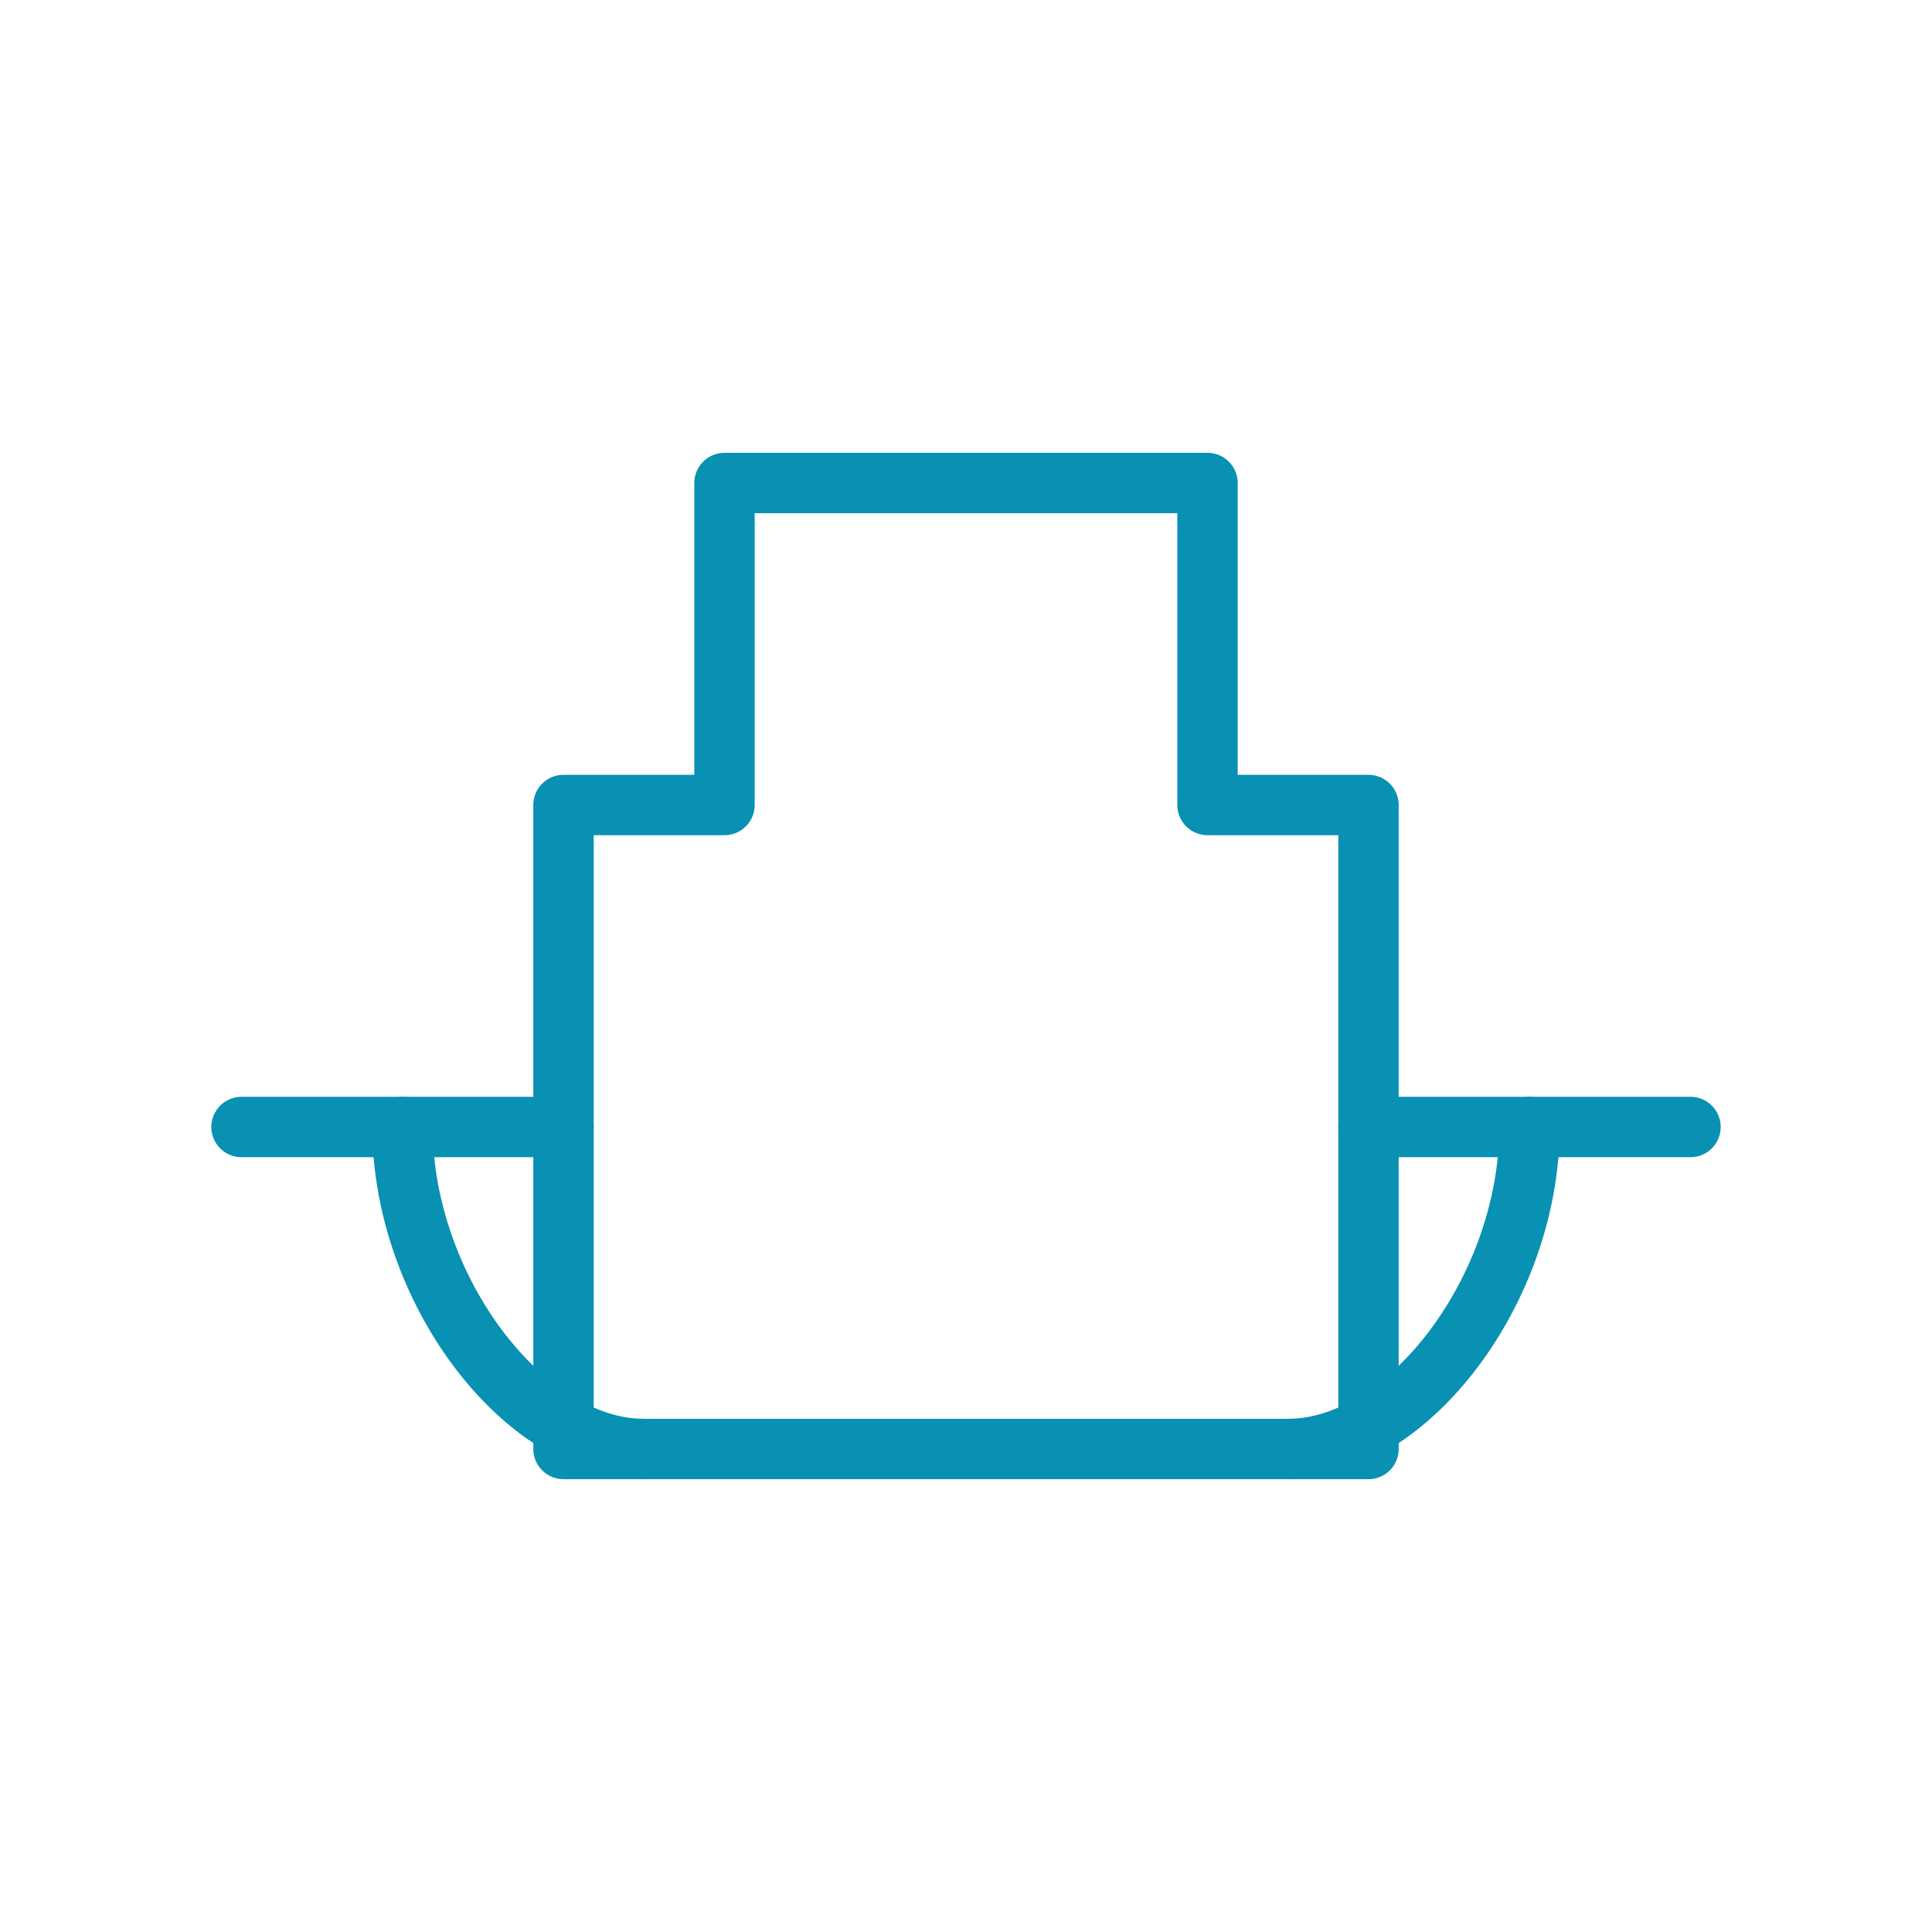
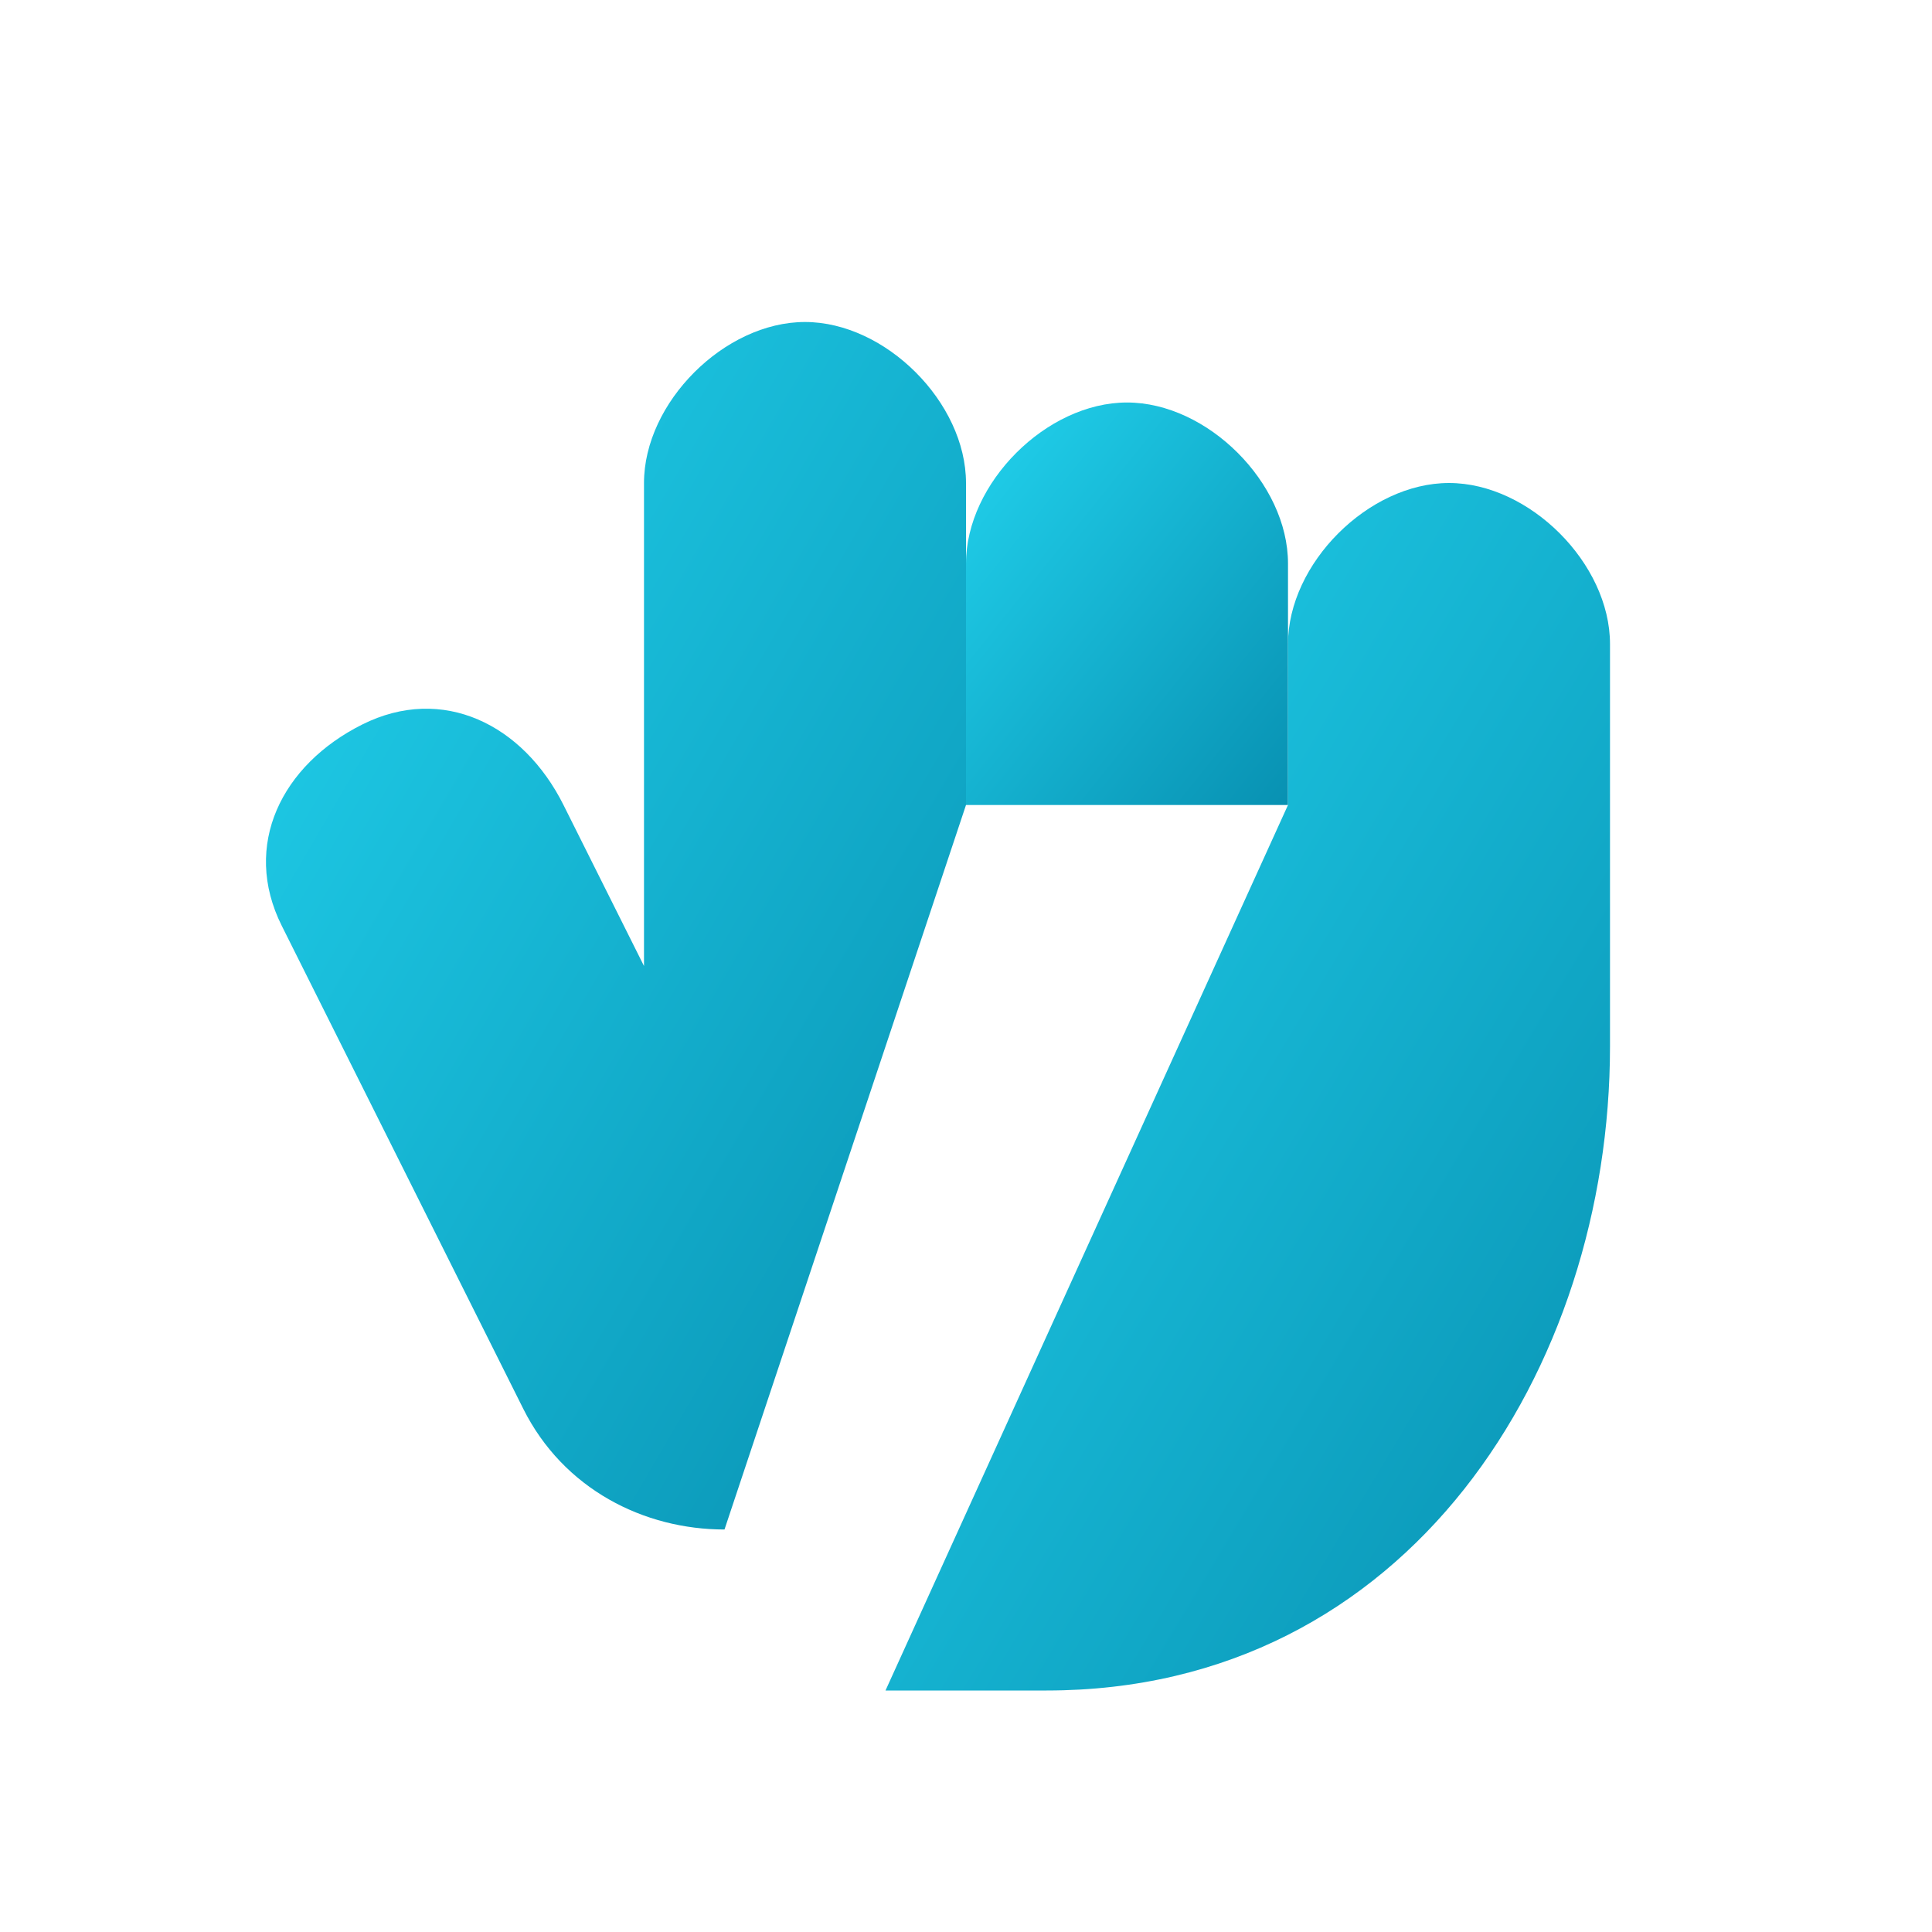
- <svg xmlns="http://www.w3.org/2000/svg" width="48" height="48" viewBox="0 0 48 48" fill="none" stroke="#0891b2" stroke-width="1.5" stroke-linecap="round" stroke-linejoin="round">
-   <path d="M6 28h8v-8h4v-8h12v8h4v8h8" />
-   <path d="M14 28v8h20v-8" />
-   <path d="M10 28c0 4 3 8 6 8" />
-   <path d="M38 28c0 4-3 8-6 8" />
+ <svg xmlns="http://www.w3.org/2000/svg" width="48" height="48" viewBox="0 0 48 48">
+   <defs>
+     <linearGradient id="g" x1="0%" y1="0%" x2="100%" y2="100%">
+       <stop offset="0%" stop-color="#22d3ee" />
+       <stop offset="100%" stop-color="#0891b2" />
+     </linearGradient>
+   </defs>
+   <path d="M18 38c-2 0-4-1-5-3l-6-12c-1-2 0-4 2-5s4 0 5 2l2 4V12c0-2 2-4 4-4s4 2 4 4v8" fill="url(#g)" />
+   <path d="M24 20v-6c0-2 2-4 4-4s4 2 4 4v6" fill="url(#g)" />
+   <path d="M32 20v-4c0-2 2-4 4-4s4 2 4 4v10c0 8-5 16-14 16h-4" fill="url(#g)" />
</svg>
